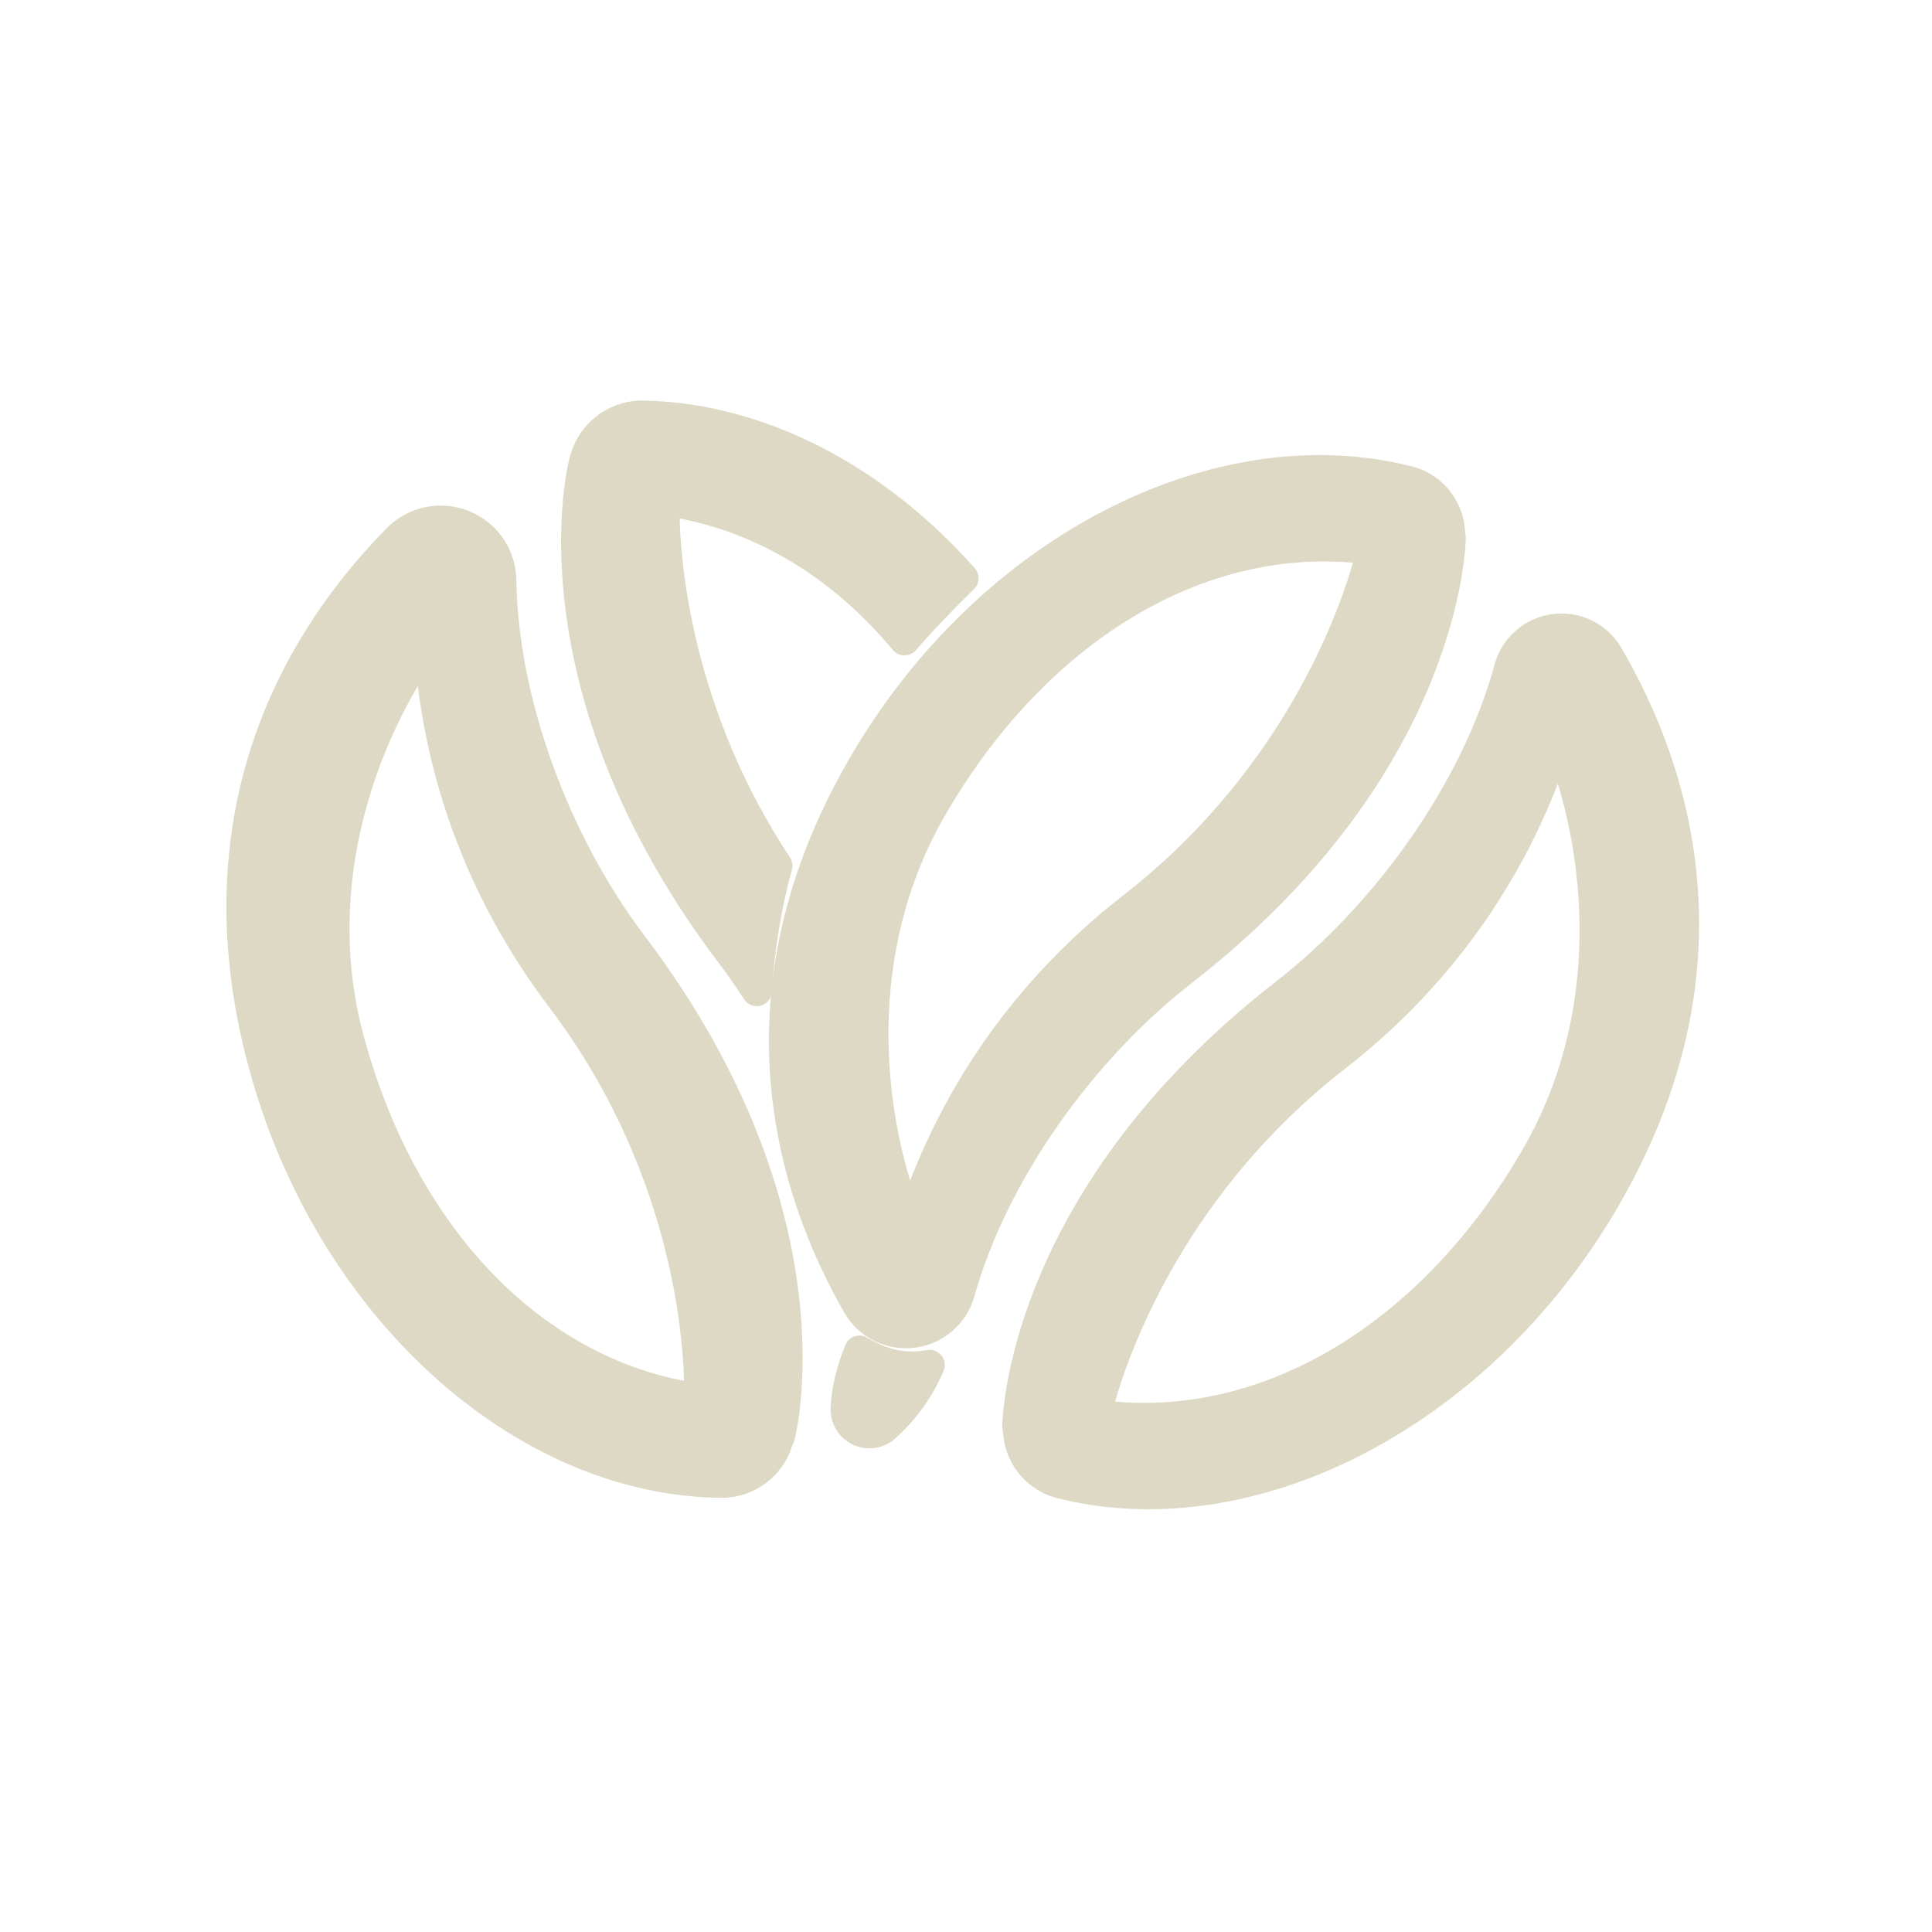
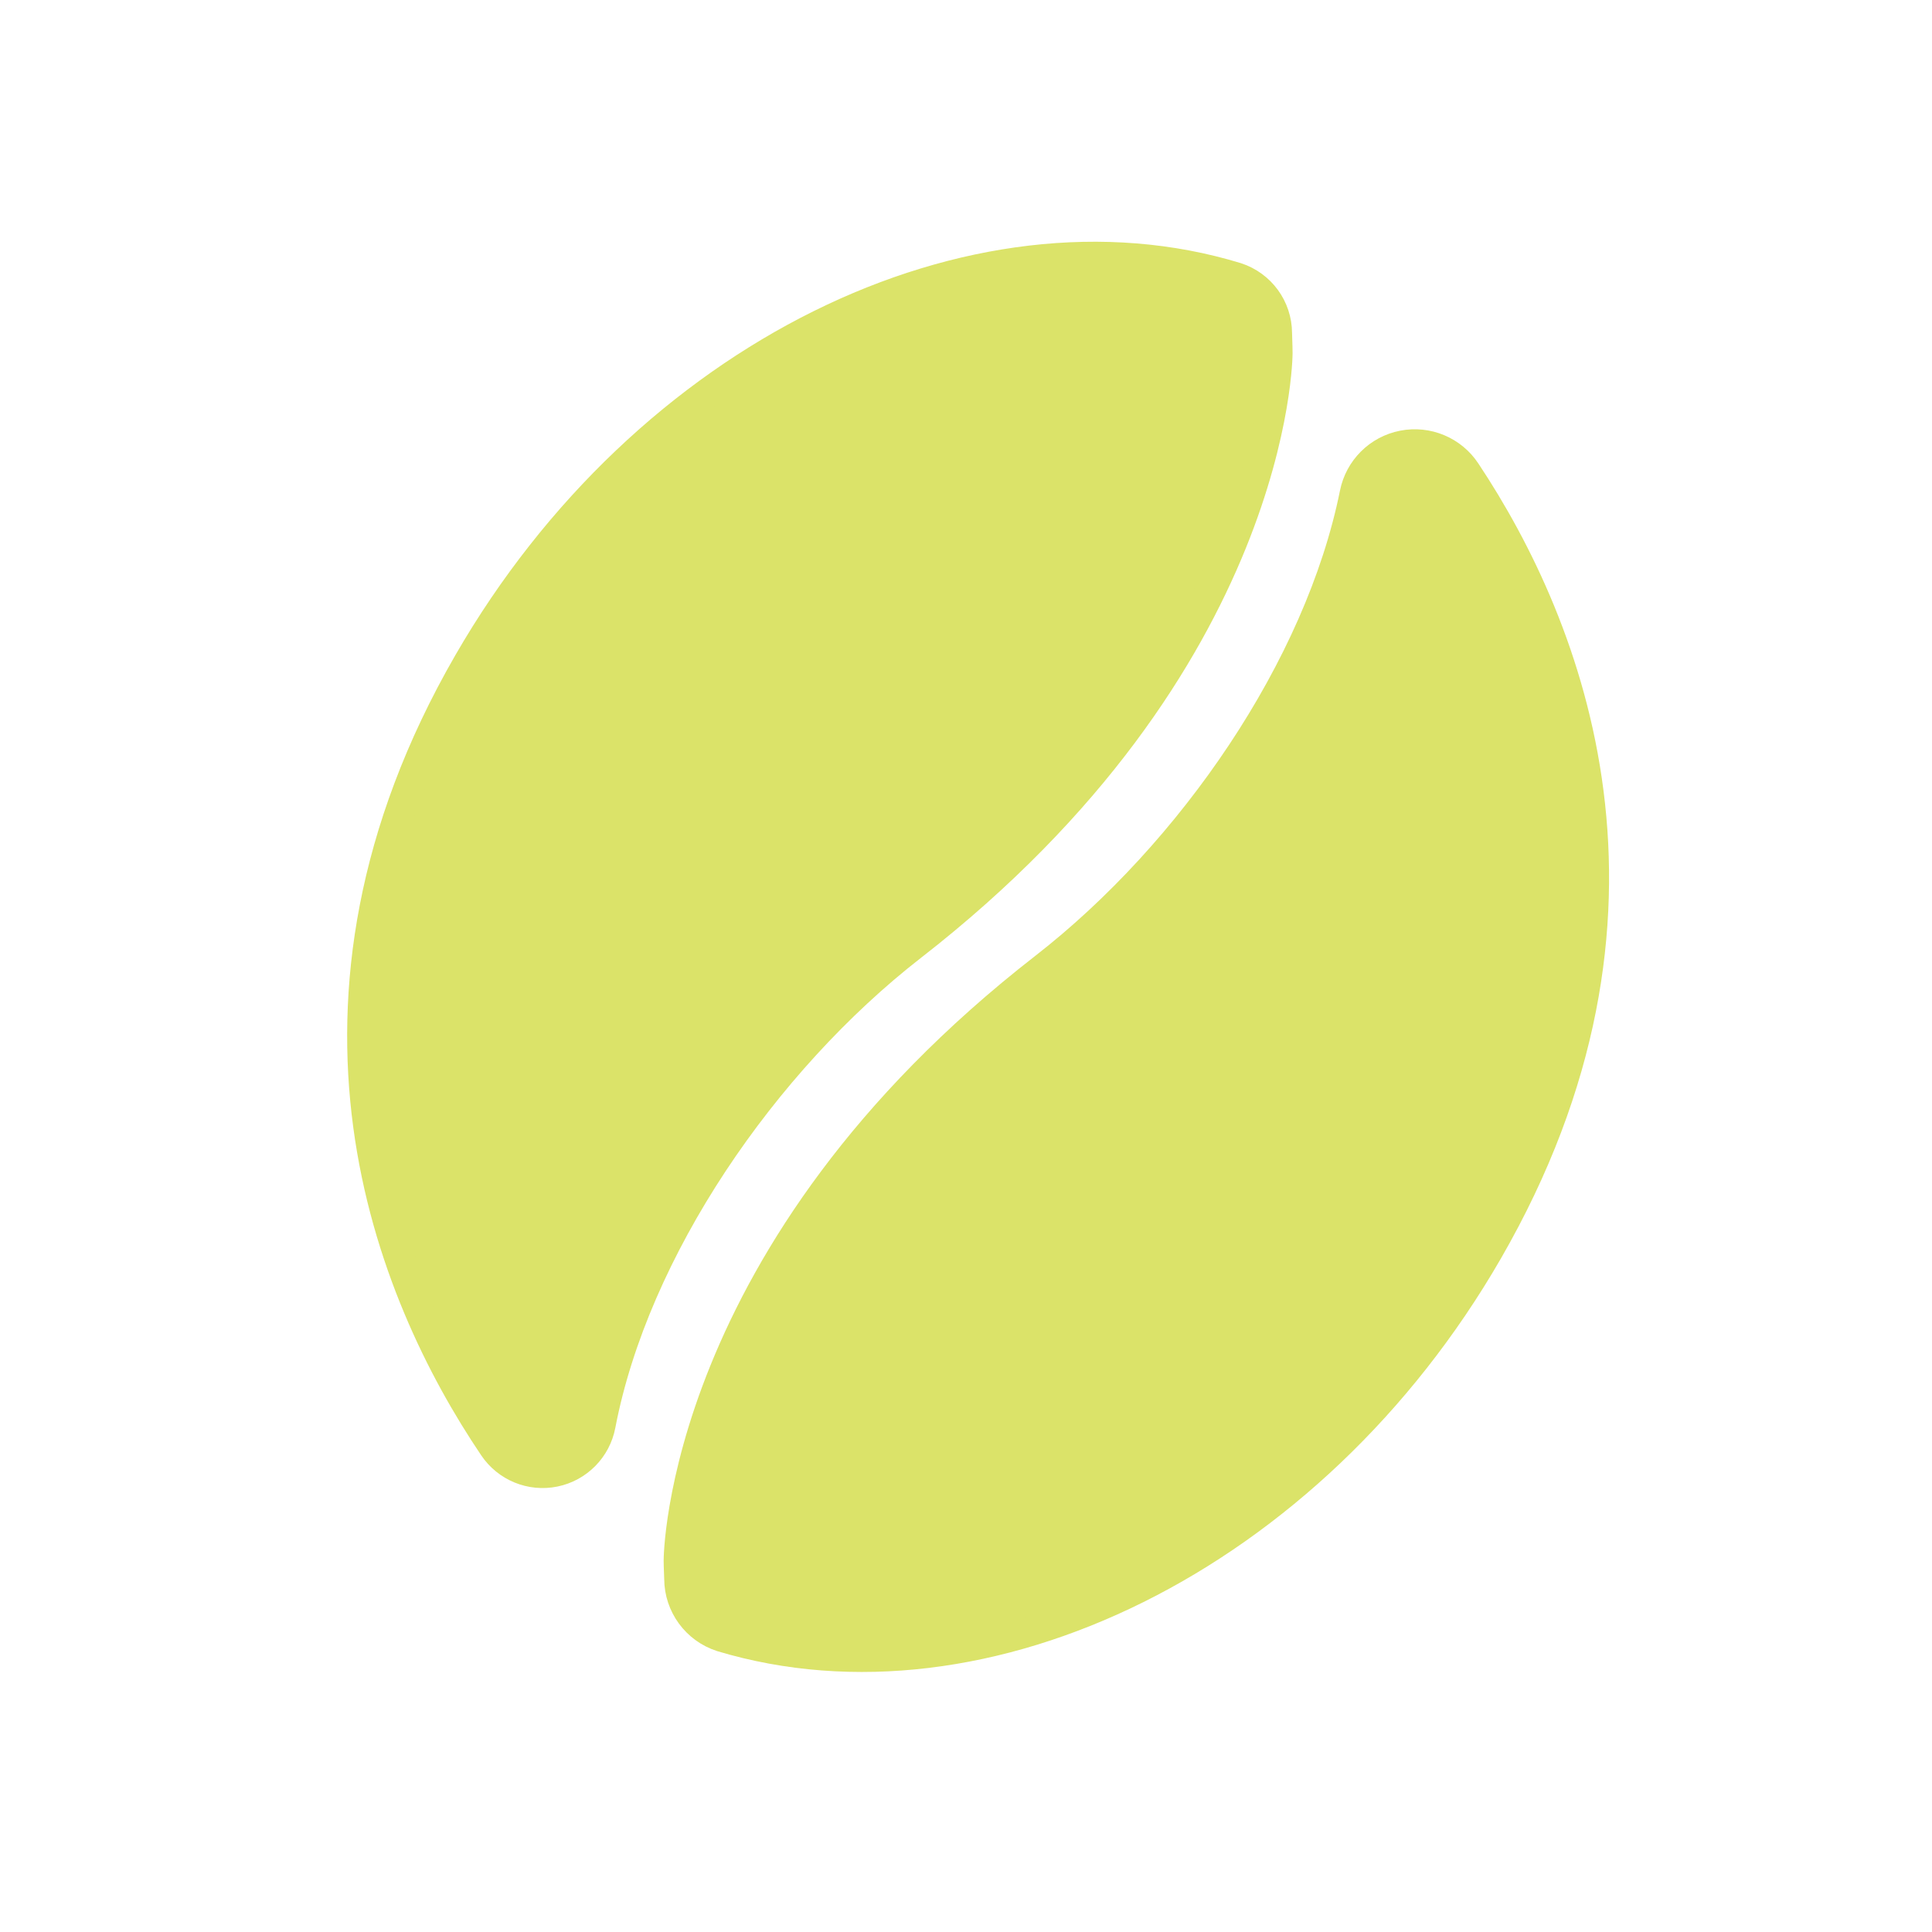
- <svg xmlns="http://www.w3.org/2000/svg" fill="#ded9c5" width="32px" height="32px" viewBox="0 0 64 64" version="1.1" xml:space="preserve" style="fill-rule:evenodd;clip-rule:evenodd;stroke-linejoin:round;stroke-miterlimit:2;" stroke="#ded9c5">
+ <svg xmlns="http://www.w3.org/2000/svg" fill="#dbe369" width="26px" height="26px" viewBox="0 0 64 64" version="1.1" xml:space="preserve" style="fill-rule:evenodd;clip-rule:evenodd;stroke-linejoin:round;stroke-miterlimit:2;" stroke="#dbe369">
  <g id="SVGRepo_bgCarrier" stroke-width="0" />
  <g id="SVGRepo_tracerCarrier" stroke-linecap="round" stroke-linejoin="round" />
  <g id="SVGRepo_iconCarrier">
-     <g transform="matrix(1,0,0,1,-1088,-256)">
+     <g transform="matrix(1,0,0,1,-1152,-256)">
      <rect id="Icons" x="0" y="0" width="1280" height="800" style="fill:none;" />
      <g id="Icons1">
        <g id="Strike"> </g>
        <g id="H1"> </g>
        <g id="H2"> </g>
        <g id="H3"> </g>
        <g id="list-ul"> </g>
        <g id="hamburger-1"> </g>
        <g id="hamburger-2"> </g>
        <g id="list-ol"> </g>
        <g id="list-task"> </g>
        <g id="trash"> </g>
        <g id="vertical-menu"> </g>
        <g id="horizontal-menu"> </g>
        <g id="sidebar-2"> </g>
        <g id="Pen"> </g>
        <g id="Pen1"> </g>
        <g id="clock"> </g>
        <g id="external-link"> </g>
        <g id="hr"> </g>
        <g id="info"> </g>
        <g id="warning"> </g>
        <g id="plus-circle"> </g>
        <g id="minus-circle"> </g>
        <g id="vue"> </g>
        <g id="cog"> </g>
        <g id="logo"> </g>
        <g id="radio-check"> </g>
        <g id="eye-slash"> </g>
        <g id="eye"> </g>
        <g id="toggle-off"> </g>
        <g id="shredder"> </g>
        <g id="spinner--loading--dots-"> </g>
        <g id="react"> </g>
        <g id="check-selected"> </g>
        <g id="turn-off"> </g>
        <g id="code-block"> </g>
        <g id="user"> </g>
        <g id="coffee-bean"> </g>
-         <g id="coffee-beans" transform="matrix(0.812857,0,0,0.812857,474.123,-0.132909)">
-           <g id="coffee-bean1" transform="matrix(0.785276,0.453379,-0.453379,0.785276,382.475,-256.924)">
-             <g transform="matrix(1,0,0,1,0,-0.699553)">
-               <path d="M737.049,328.389C738.206,328.093 739.418,328.601 740.019,329.632C740.083,329.683 740.106,329.722 740.106,329.722C740.106,329.722 745.206,338.581 739.429,352.782C737.281,358.061 736.606,364.8 737.988,370.192C738.252,371.236 737.868,372.336 737.014,372.991C736.159,373.645 734.997,373.729 734.058,373.203C728.69,370.091 722.027,363.796 722.021,352C722.016,340.504 728.495,330.75 737.049,328.389ZM737.049,332.302C730.104,335.24 726.021,342.847 726.021,352C726.021,359.27 730.203,365.111 734.111,368.315C733.195,363.785 733.062,357.818 735.724,351.274C739.116,342.936 737.912,335.324 737.049,332.302Z" />
-             </g>
-             <g transform="matrix(-1,0,0,-1,1483.03,703.293)">
-               <path d="M736.986,328.407C738.175,328.097 739.426,328.617 740.045,329.679C740.093,329.701 740.106,329.722 740.106,329.722C740.106,329.722 745.206,338.581 739.429,352.782C737.261,358.111 736.594,364.927 738.028,370.344C738.292,371.357 737.928,372.429 737.101,373.072C736.275,373.714 735.146,373.803 734.23,373.297C728.832,370.224 722.027,363.921 722.021,352C722.016,340.532 728.463,330.798 736.986,328.407ZM737.049,332.302C730.104,335.24 726.021,342.847 726.021,352C726.021,359.27 730.203,365.111 734.111,368.315C733.195,363.785 733.062,357.818 735.724,351.274C739.116,342.936 737.912,335.324 737.049,332.302Z" />
-             </g>
-           </g>
-           <g transform="matrix(1.23023,0,0,1.23023,-189.709,-77.6604)">
-             <path d="M792.011,368.377C792.881,368.366 793.638,367.779 793.867,366.94C793.905,366.882 793.915,366.845 793.915,366.845C793.915,366.845 795.856,359.564 789.034,350.557C786.506,347.219 784.744,342.57 784.688,338.477C784.673,337.676 784.184,336.961 783.442,336.657C782.701,336.353 781.85,336.519 781.277,337.079C778.06,340.326 774.552,346.067 776.79,354.434C778.981,362.627 785.464,368.338 792.011,368.377ZM796.55,364C797.325,364.444 797.962,364.63 798.879,364.474C798.492,365.399 797.919,366.083 797.371,366.569C797.121,366.766 796.776,366.793 796.499,366.637C796.221,366.482 796.064,366.174 796.102,365.858C796.127,365.354 796.248,364.755 796.55,364ZM791.246,365.591C785.741,364.824 781.384,360.188 779.638,353.671C778.251,348.495 780.114,343.539 782.285,340.512C782.497,343.912 783.54,348.186 786.684,352.337C790.69,357.626 791.285,363.275 791.246,365.591ZM793.152,352.09C792.882,351.671 792.599,351.266 792.306,350.879C785.483,341.871 787.425,334.591 787.425,334.591C787.425,334.591 787.436,334.55 787.454,334.483C787.683,333.644 788.434,333.052 789.304,333.027C793.183,333.073 797.042,335.08 800,338.416C799.283,339.114 798.632,339.796 798.044,340.471C795.933,337.937 793.195,336.276 790.093,335.844C790.058,337.991 790.567,343.004 793.834,347.938C793.47,349.245 793.252,350.614 793.152,352.09Z" style="fill:#ded9c5;" />
+         <g transform="matrix(0.638317,0.368532,-0.368532,0.638317,785.021,-208.975)">
+           <g id="coffee-beans">
+             <g id="coffee-bean1"> </g>
          </g>
        </g>
-         <g id="coffee-bean-filled"> </g>
+         <g id="coffee-bean-filled" transform="matrix(0.866025,0.5,-0.5,0.866025,717.879,-387.292)">
+           <g transform="matrix(1,0,0,1,0,-0.699553)">
+             <path d="M737.673,328.231C738.494,328.056 739.334,328.427 739.757,329.152C739.955,329.463 740.106,329.722 740.106,329.722C740.106,329.722 745.206,338.581 739.429,352.782C737.079,358.559 736.492,366.083 738.435,371.679C738.697,372.426 738.482,373.258 737.89,373.784C737.298,374.31 736.447,374.426 735.735,374.077C730.192,371.375 722.028,365.058 722.021,352C722.015,340.226 728.812,330.279 737.673,328.231Z" />
+           </g>
+           <g transform="matrix(-1,0,0,-1,1483.03,703.293)">
+             <path d="M737.609,328.246C738.465,328.06 739.344,328.446 739.785,329.203C739.97,329.49 740.106,329.722 740.106,329.722C740.106,329.722 745.206,338.581 739.429,352.782C737.1,358.507 736.503,365.948 738.383,371.527C738.646,372.304 738.415,373.164 737.796,373.703C737.177,374.243 736.294,374.356 735.56,373.989C730.02,371.241 722.028,364.92 722.021,352C722.016,340.255 728.779,330.328 737.609,328.246Z" />
+           </g>
+         </g>
        <g transform="matrix(0.638317,0.368532,-0.368532,0.638317,913.062,-208.975)">
          <g id="coffee-beans-filled">
            <g id="coffee-bean2"> </g>
          </g>
        </g>
        <g id="clipboard"> </g>
        <g transform="matrix(1,0,0,1,128.011,1.35415)">
          <g id="clipboard-paste"> </g>
        </g>
        <g id="clipboard-copy"> </g>
        <g id="Layer1"> </g>
      </g>
    </g>
  </g>
</svg>
